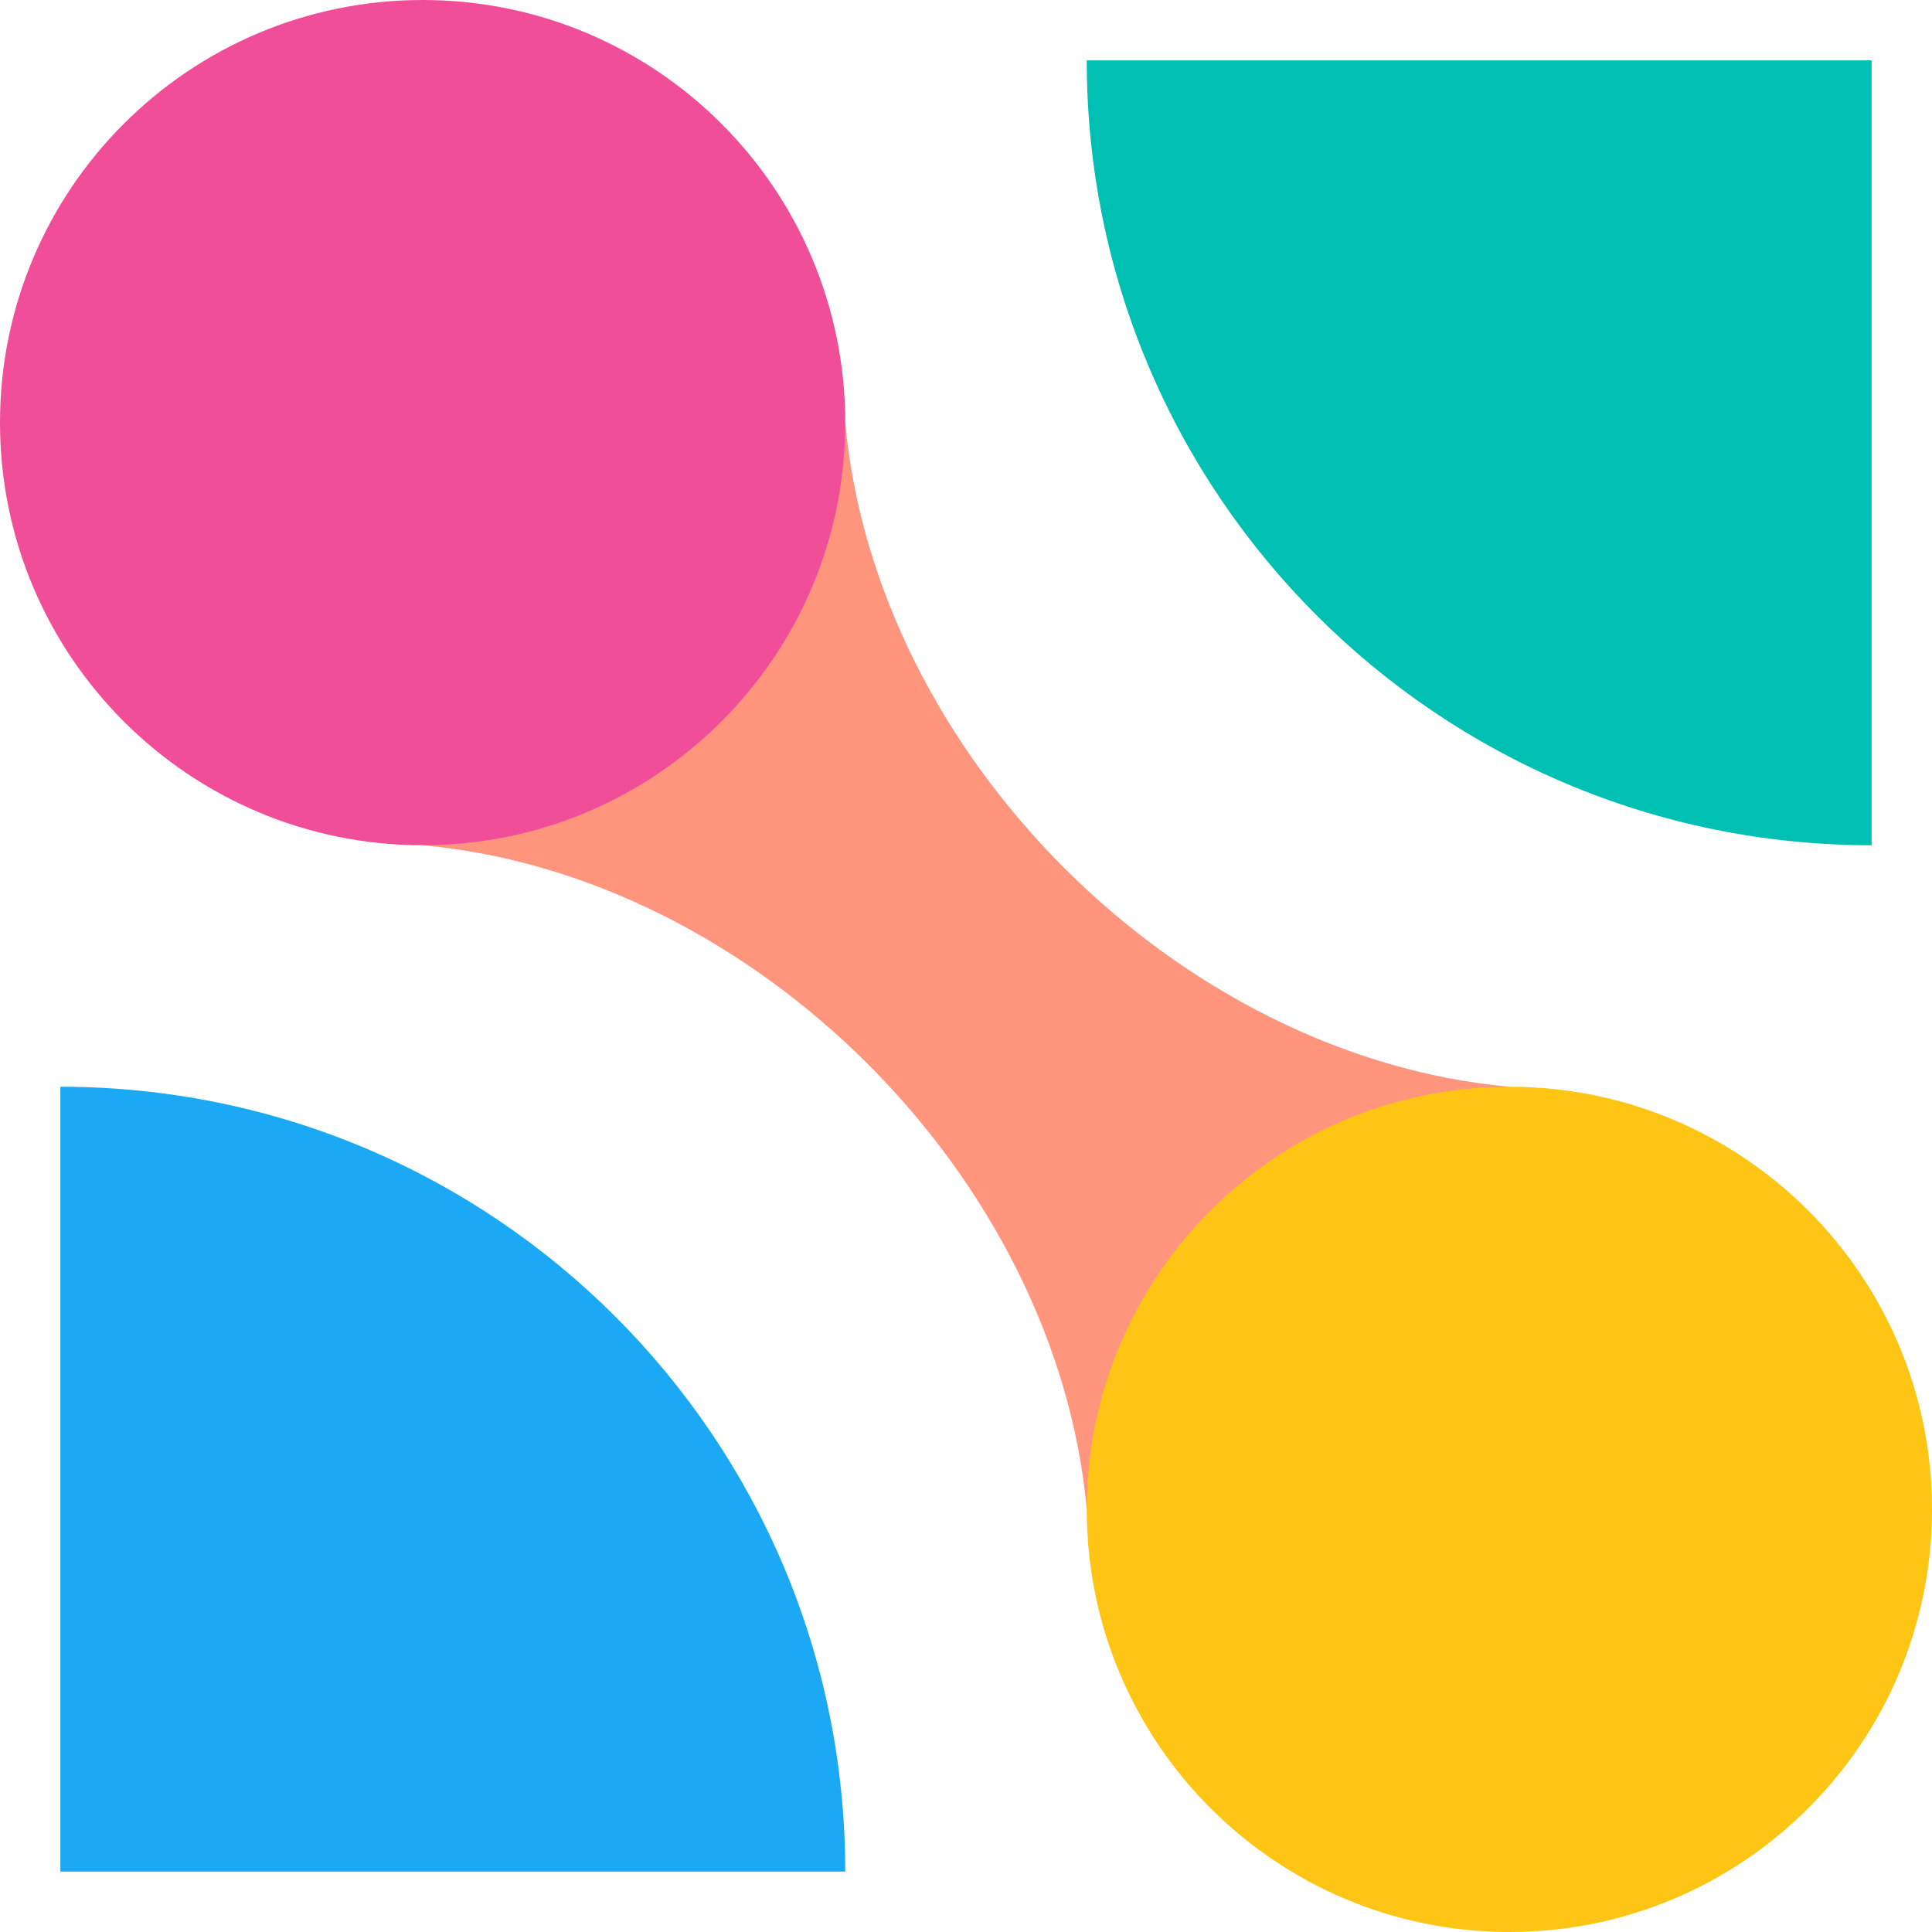
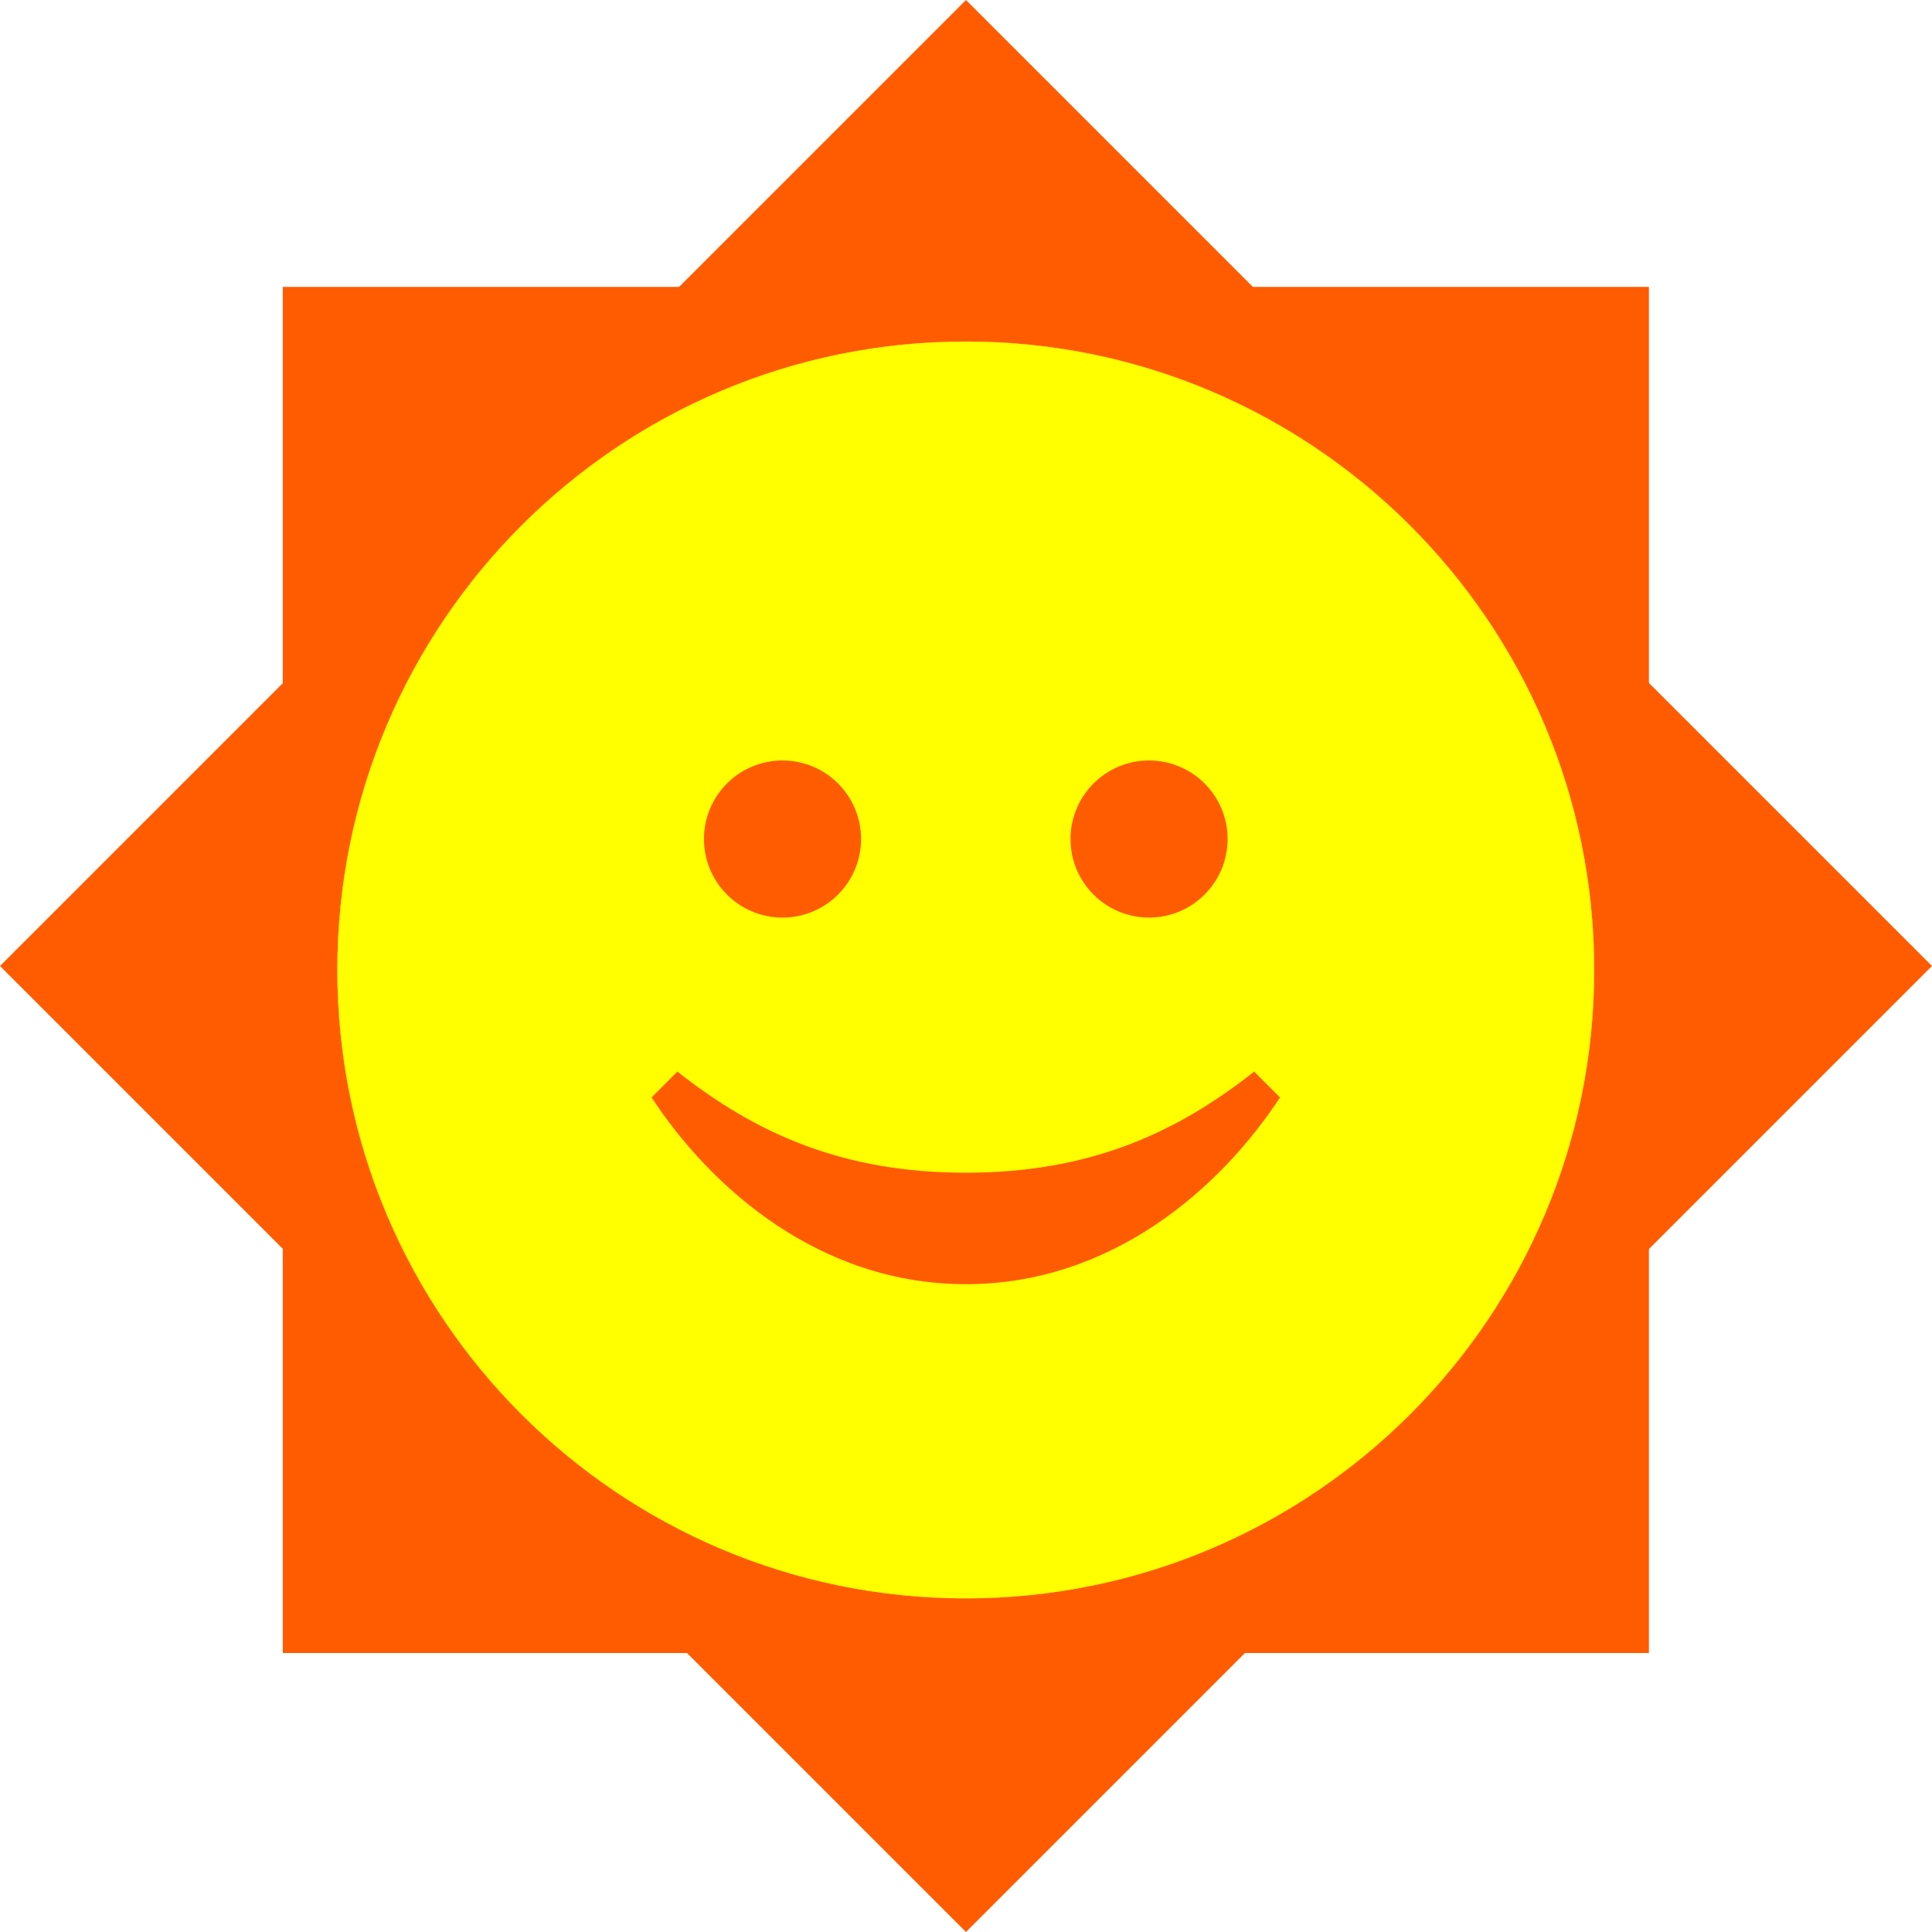
- <svg xmlns="http://www.w3.org/2000/svg" width="32" height="32" fill="none" viewBox="0 0 32 32">
-   <path fill="#FF957D" d="M18 25c-.5-5.5-5.5-10.5-11-11l7-7c.5 5.5 5.5 10.5 11 11l-7 7z" />
-   <circle cx="7" cy="7" r="7" fill="#F04E98" />
-   <circle cx="25" cy="25" r="7" fill="#FEC514" />
-   <path fill="#00BFB3" d="M31 14c-7.18 0-13-5.82-13-13h13v13z" />
-   <path fill="#1BA9F5" d="M1 18c7.18 0 13 5.82 13 13H1V18z" />
+ <svg xmlns="http://www.w3.org/2000/svg" width="32" height="32" viewBox="0 0 32 32" fill="none">
+   <rect x="4.684" y="4.752" width="22.627" height="22.627" fill="#FF5B00" />
+   <rect y="16" width="22.627" height="22.627" transform="rotate(-45 0 16)" fill="#FF5B00" />
+   <circle cx="15.996" cy="16.065" r="10.409" fill="#FFFF00" />
+   <path d="M15.996 7.392C20.779 7.392 24.67 11.283 24.67 16.065C24.67 20.848 20.779 24.739 15.996 24.739C11.214 24.739 7.323 20.848 7.323 16.065C7.323 11.283 11.214 7.392 15.996 7.392ZM15.996 5.657C10.248 5.657 5.588 10.317 5.588 16.065C5.588 21.814 10.248 26.474 15.996 26.474C21.745 26.474 26.405 21.814 26.405 16.065C26.405 10.317 21.745 5.657 15.996 5.657ZM20.773 17.749C19.462 18.785 18.02 19.424 15.997 19.424C13.973 19.424 12.531 18.785 11.22 17.749L10.792 18.177C11.77 19.669 13.568 21.27 15.997 21.27C18.426 21.27 20.223 19.669 21.201 18.177L20.773 17.749ZM12.961 12.596C12.242 12.596 11.66 13.178 11.66 13.897C11.66 14.616 12.242 15.198 12.961 15.198C13.679 15.198 14.262 14.616 14.262 13.897C14.262 13.178 13.679 12.596 12.961 12.596ZM19.032 12.596C18.314 12.596 17.731 13.178 17.731 13.897C17.731 14.616 18.314 15.198 19.032 15.198C19.75 15.198 20.333 14.616 20.333 13.897C20.333 13.178 19.75 12.596 19.032 12.596Z" fill="#FF5B00" />
+   <path fill-rule="evenodd" clip-rule="evenodd" d="M15.996 26.474C21.745 26.474 26.405 21.814 26.405 16.065C26.405 10.317 21.745 5.657 15.996 5.657C10.248 5.657 5.588 10.317 5.588 16.065C5.588 21.814 10.248 26.474 15.996 26.474ZM15.997 23.352C20.021 23.352 23.283 20.089 23.283 16.066C23.283 12.041 20.021 8.779 15.997 8.779C11.973 8.779 8.711 12.041 8.711 16.066C8.711 20.089 11.973 23.352 15.997 23.352Z" fill="#FFFF00" />
</svg>
